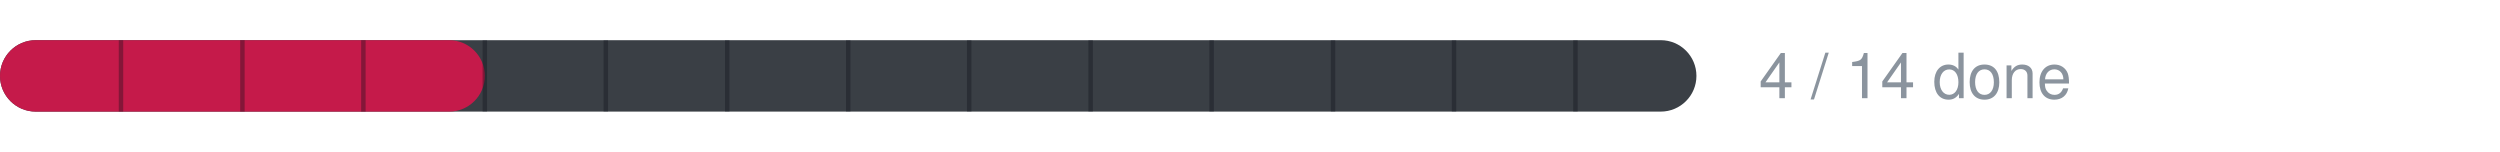
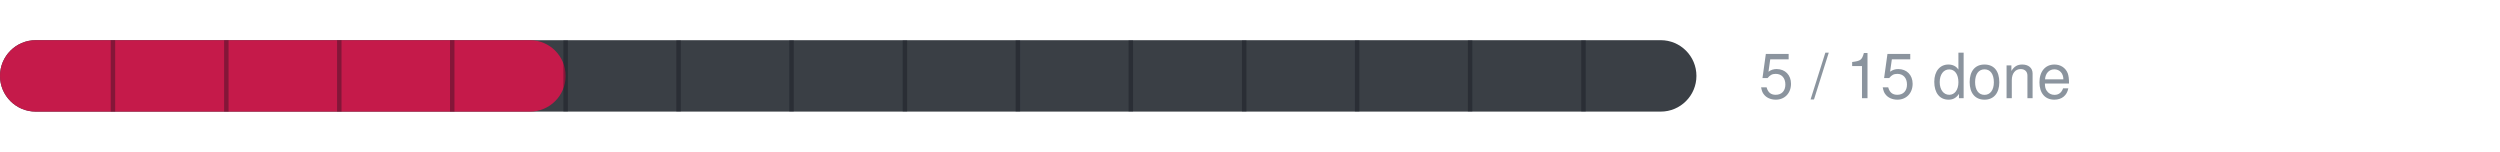
- <svg xmlns="http://www.w3.org/2000/svg" width="560" height="34" viewBox="0 0 560 34" role="img" aria-label="4 / 14 done">
+ <svg xmlns="http://www.w3.org/2000/svg" width="560" height="34" viewBox="0 0 560 34" role="img" aria-label="5 / 15 done">
  <rect x="0" y="9" width="380" height="16" rx="8" fill="#3a3f45" />
-   <rect x="0" y="9" width="108.6" height="16" rx="8" fill="#C51A4A" />
-   <line x1="27.1" y1="9" x2="27.1" y2="25" stroke="#0d1117" stroke-opacity=".35" />
-   <line x1="54.3" y1="9" x2="54.3" y2="25" stroke="#0d1117" stroke-opacity=".35" />
-   <line x1="81.4" y1="9" x2="81.4" y2="25" stroke="#0d1117" stroke-opacity=".35" />
-   <line x1="108.6" y1="9" x2="108.6" y2="25" stroke="#0d1117" stroke-opacity=".35" />
-   <line x1="135.7" y1="9" x2="135.7" y2="25" stroke="#0d1117" stroke-opacity=".35" />
-   <line x1="162.9" y1="9" x2="162.9" y2="25" stroke="#0d1117" stroke-opacity=".35" />
-   <line x1="190.0" y1="9" x2="190.0" y2="25" stroke="#0d1117" stroke-opacity=".35" />
-   <line x1="217.1" y1="9" x2="217.1" y2="25" stroke="#0d1117" stroke-opacity=".35" />
-   <line x1="244.3" y1="9" x2="244.3" y2="25" stroke="#0d1117" stroke-opacity=".35" />
-   <line x1="271.4" y1="9" x2="271.4" y2="25" stroke="#0d1117" stroke-opacity=".35" />
-   <line x1="298.6" y1="9" x2="298.6" y2="25" stroke="#0d1117" stroke-opacity=".35" />
-   <line x1="325.7" y1="9" x2="325.7" y2="25" stroke="#0d1117" stroke-opacity=".35" />
-   <line x1="352.9" y1="9" x2="352.9" y2="25" stroke="#0d1117" stroke-opacity=".35" />
-   <text x="394" y="22" font-family="Segoe UI,Helvetica,Arial,sans-serif" font-size="14" fill="#8b949e">4 / 14 done</text>
+   <rect x="0" y="9" width="126.7" height="16" rx="8" fill="#C51A4A" />
+   <line x1="25.3" y1="9" x2="25.3" y2="25" stroke="#0d1117" stroke-opacity=".35" />
+   <line x1="50.7" y1="9" x2="50.7" y2="25" stroke="#0d1117" stroke-opacity=".35" />
+   <line x1="76.0" y1="9" x2="76.0" y2="25" stroke="#0d1117" stroke-opacity=".35" />
+   <line x1="101.3" y1="9" x2="101.3" y2="25" stroke="#0d1117" stroke-opacity=".35" />
+   <line x1="126.7" y1="9" x2="126.7" y2="25" stroke="#0d1117" stroke-opacity=".35" />
+   <line x1="152.0" y1="9" x2="152.0" y2="25" stroke="#0d1117" stroke-opacity=".35" />
+   <line x1="177.3" y1="9" x2="177.3" y2="25" stroke="#0d1117" stroke-opacity=".35" />
+   <line x1="202.7" y1="9" x2="202.7" y2="25" stroke="#0d1117" stroke-opacity=".35" />
+   <line x1="228.0" y1="9" x2="228.0" y2="25" stroke="#0d1117" stroke-opacity=".35" />
+   <line x1="253.3" y1="9" x2="253.3" y2="25" stroke="#0d1117" stroke-opacity=".35" />
+   <line x1="278.7" y1="9" x2="278.7" y2="25" stroke="#0d1117" stroke-opacity=".35" />
+   <line x1="304.0" y1="9" x2="304.0" y2="25" stroke="#0d1117" stroke-opacity=".35" />
+   <line x1="329.3" y1="9" x2="329.3" y2="25" stroke="#0d1117" stroke-opacity=".35" />
+   <line x1="354.7" y1="9" x2="354.7" y2="25" stroke="#0d1117" stroke-opacity=".35" />
+   <text x="394" y="22" font-family="Segoe UI,Helvetica,Arial,sans-serif" font-size="14" fill="#8b949e">5 / 15 done</text>
</svg>
